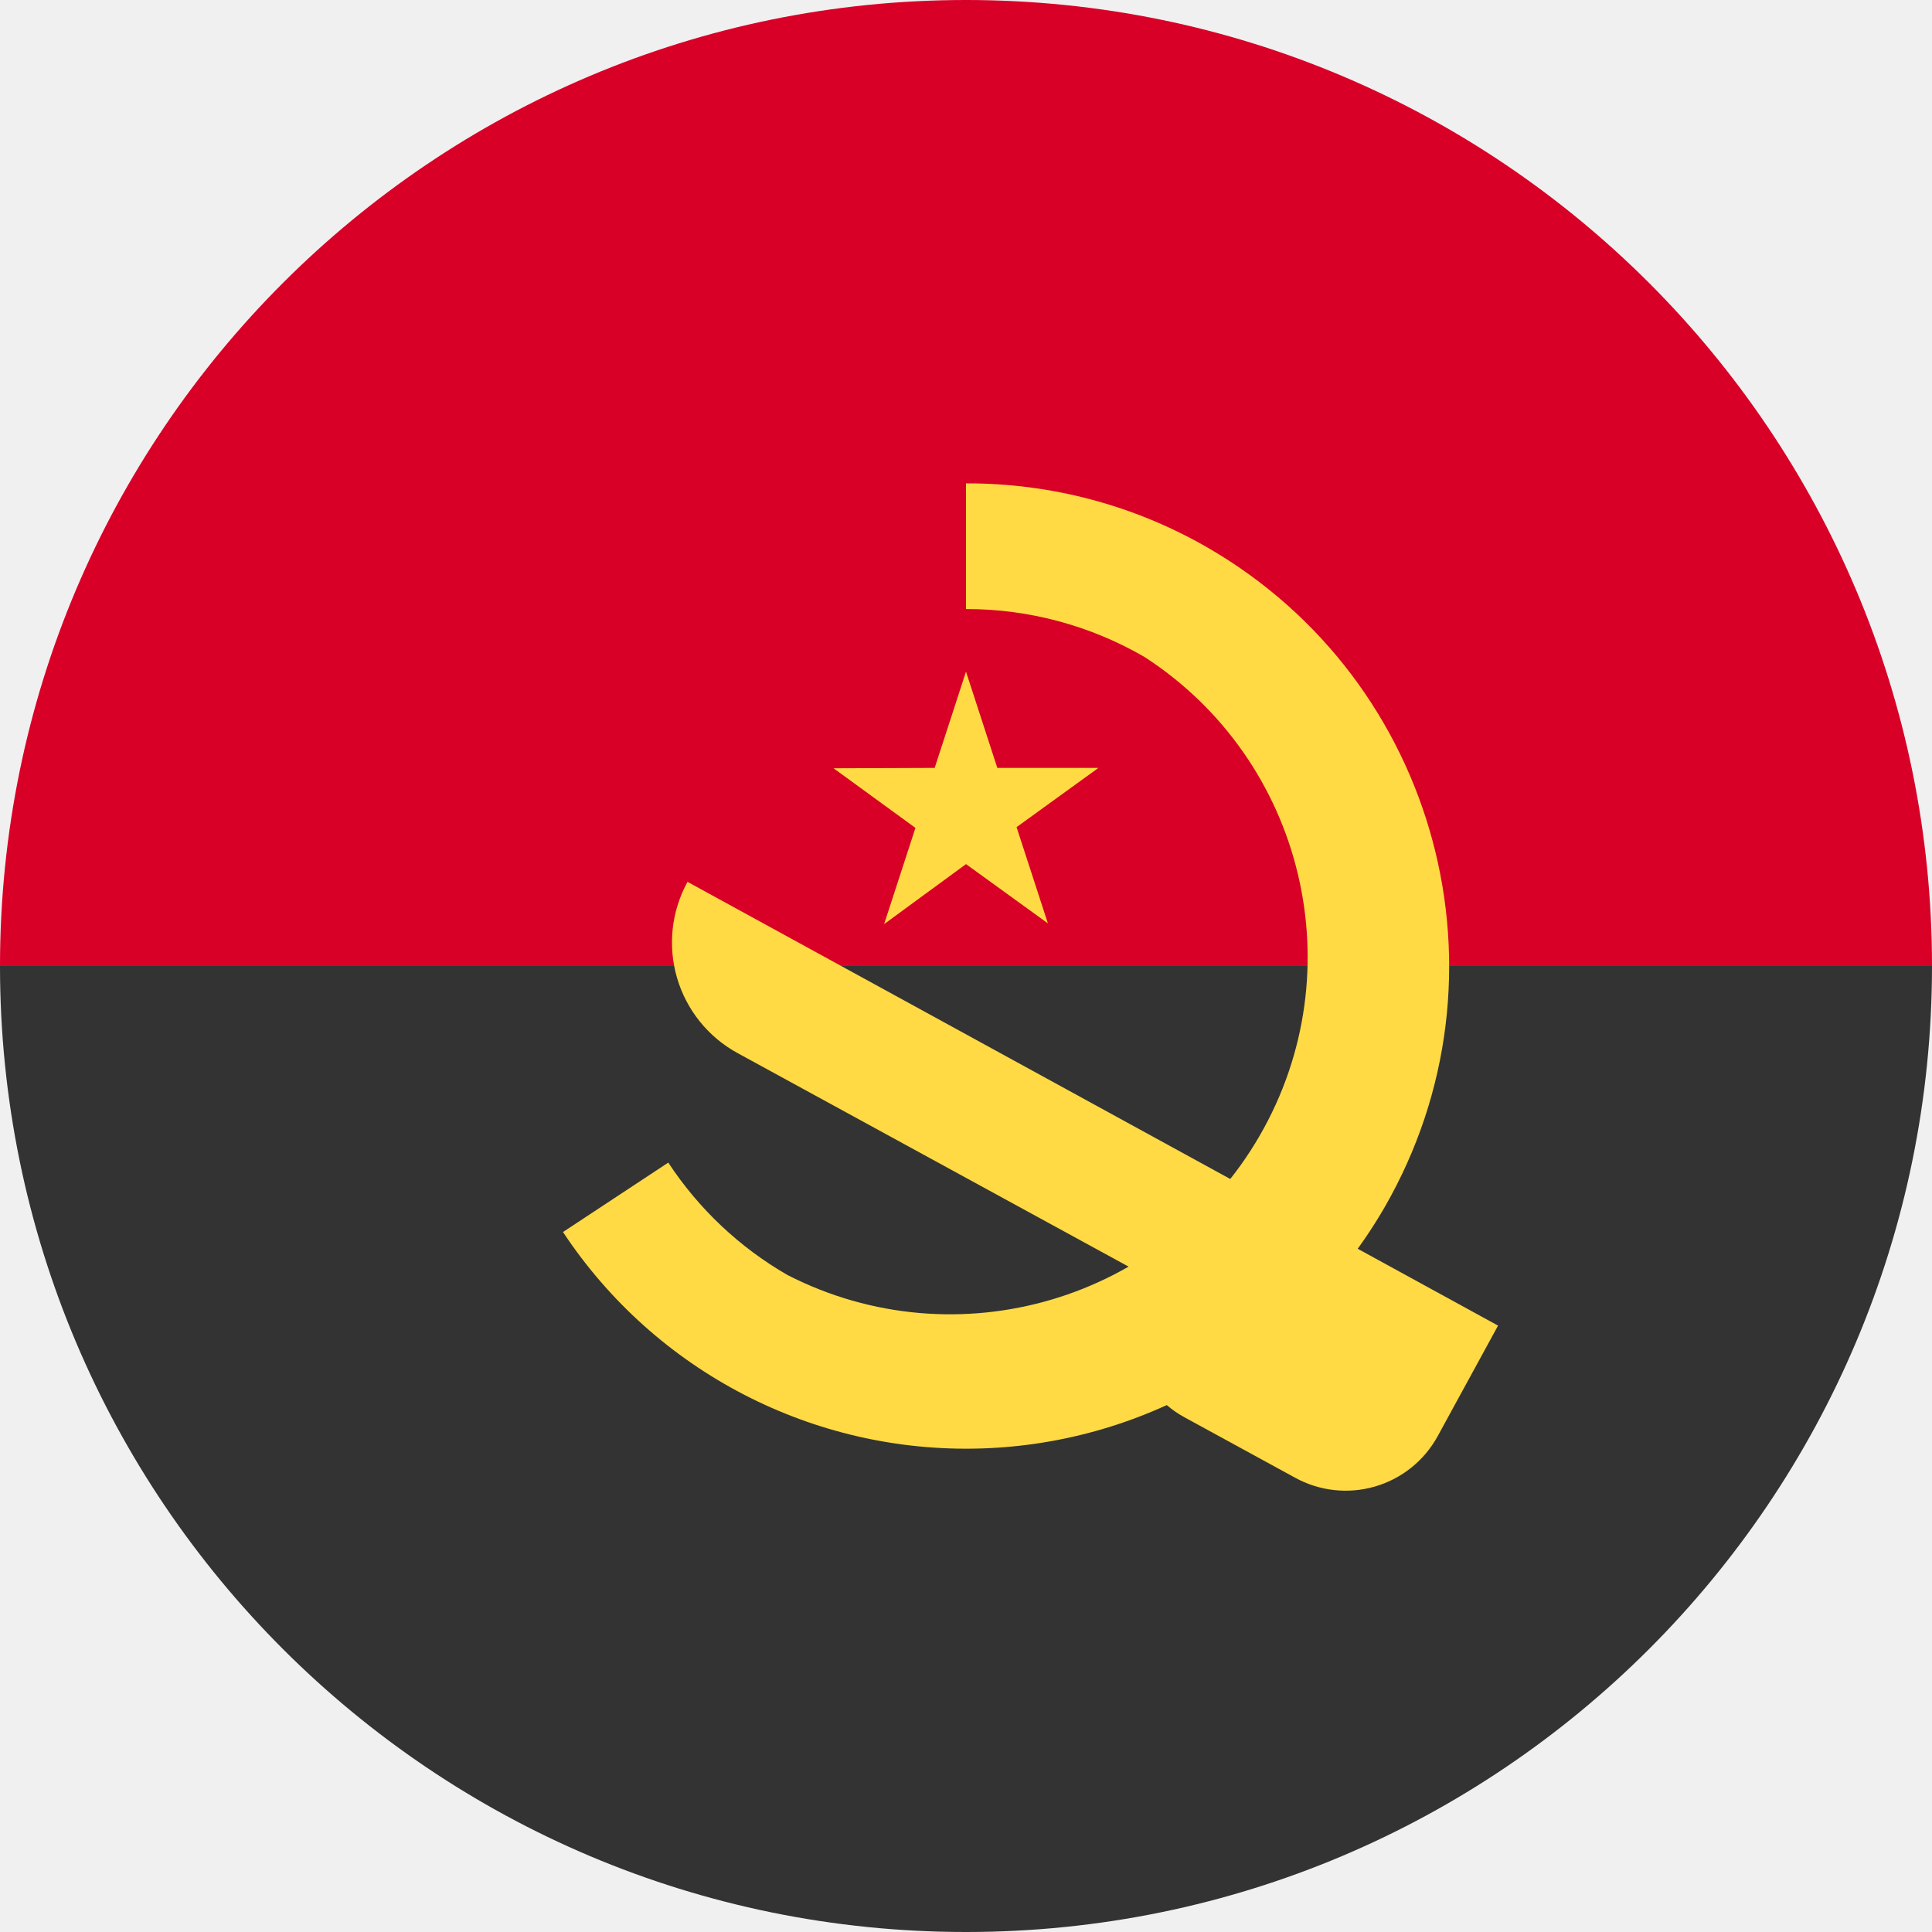
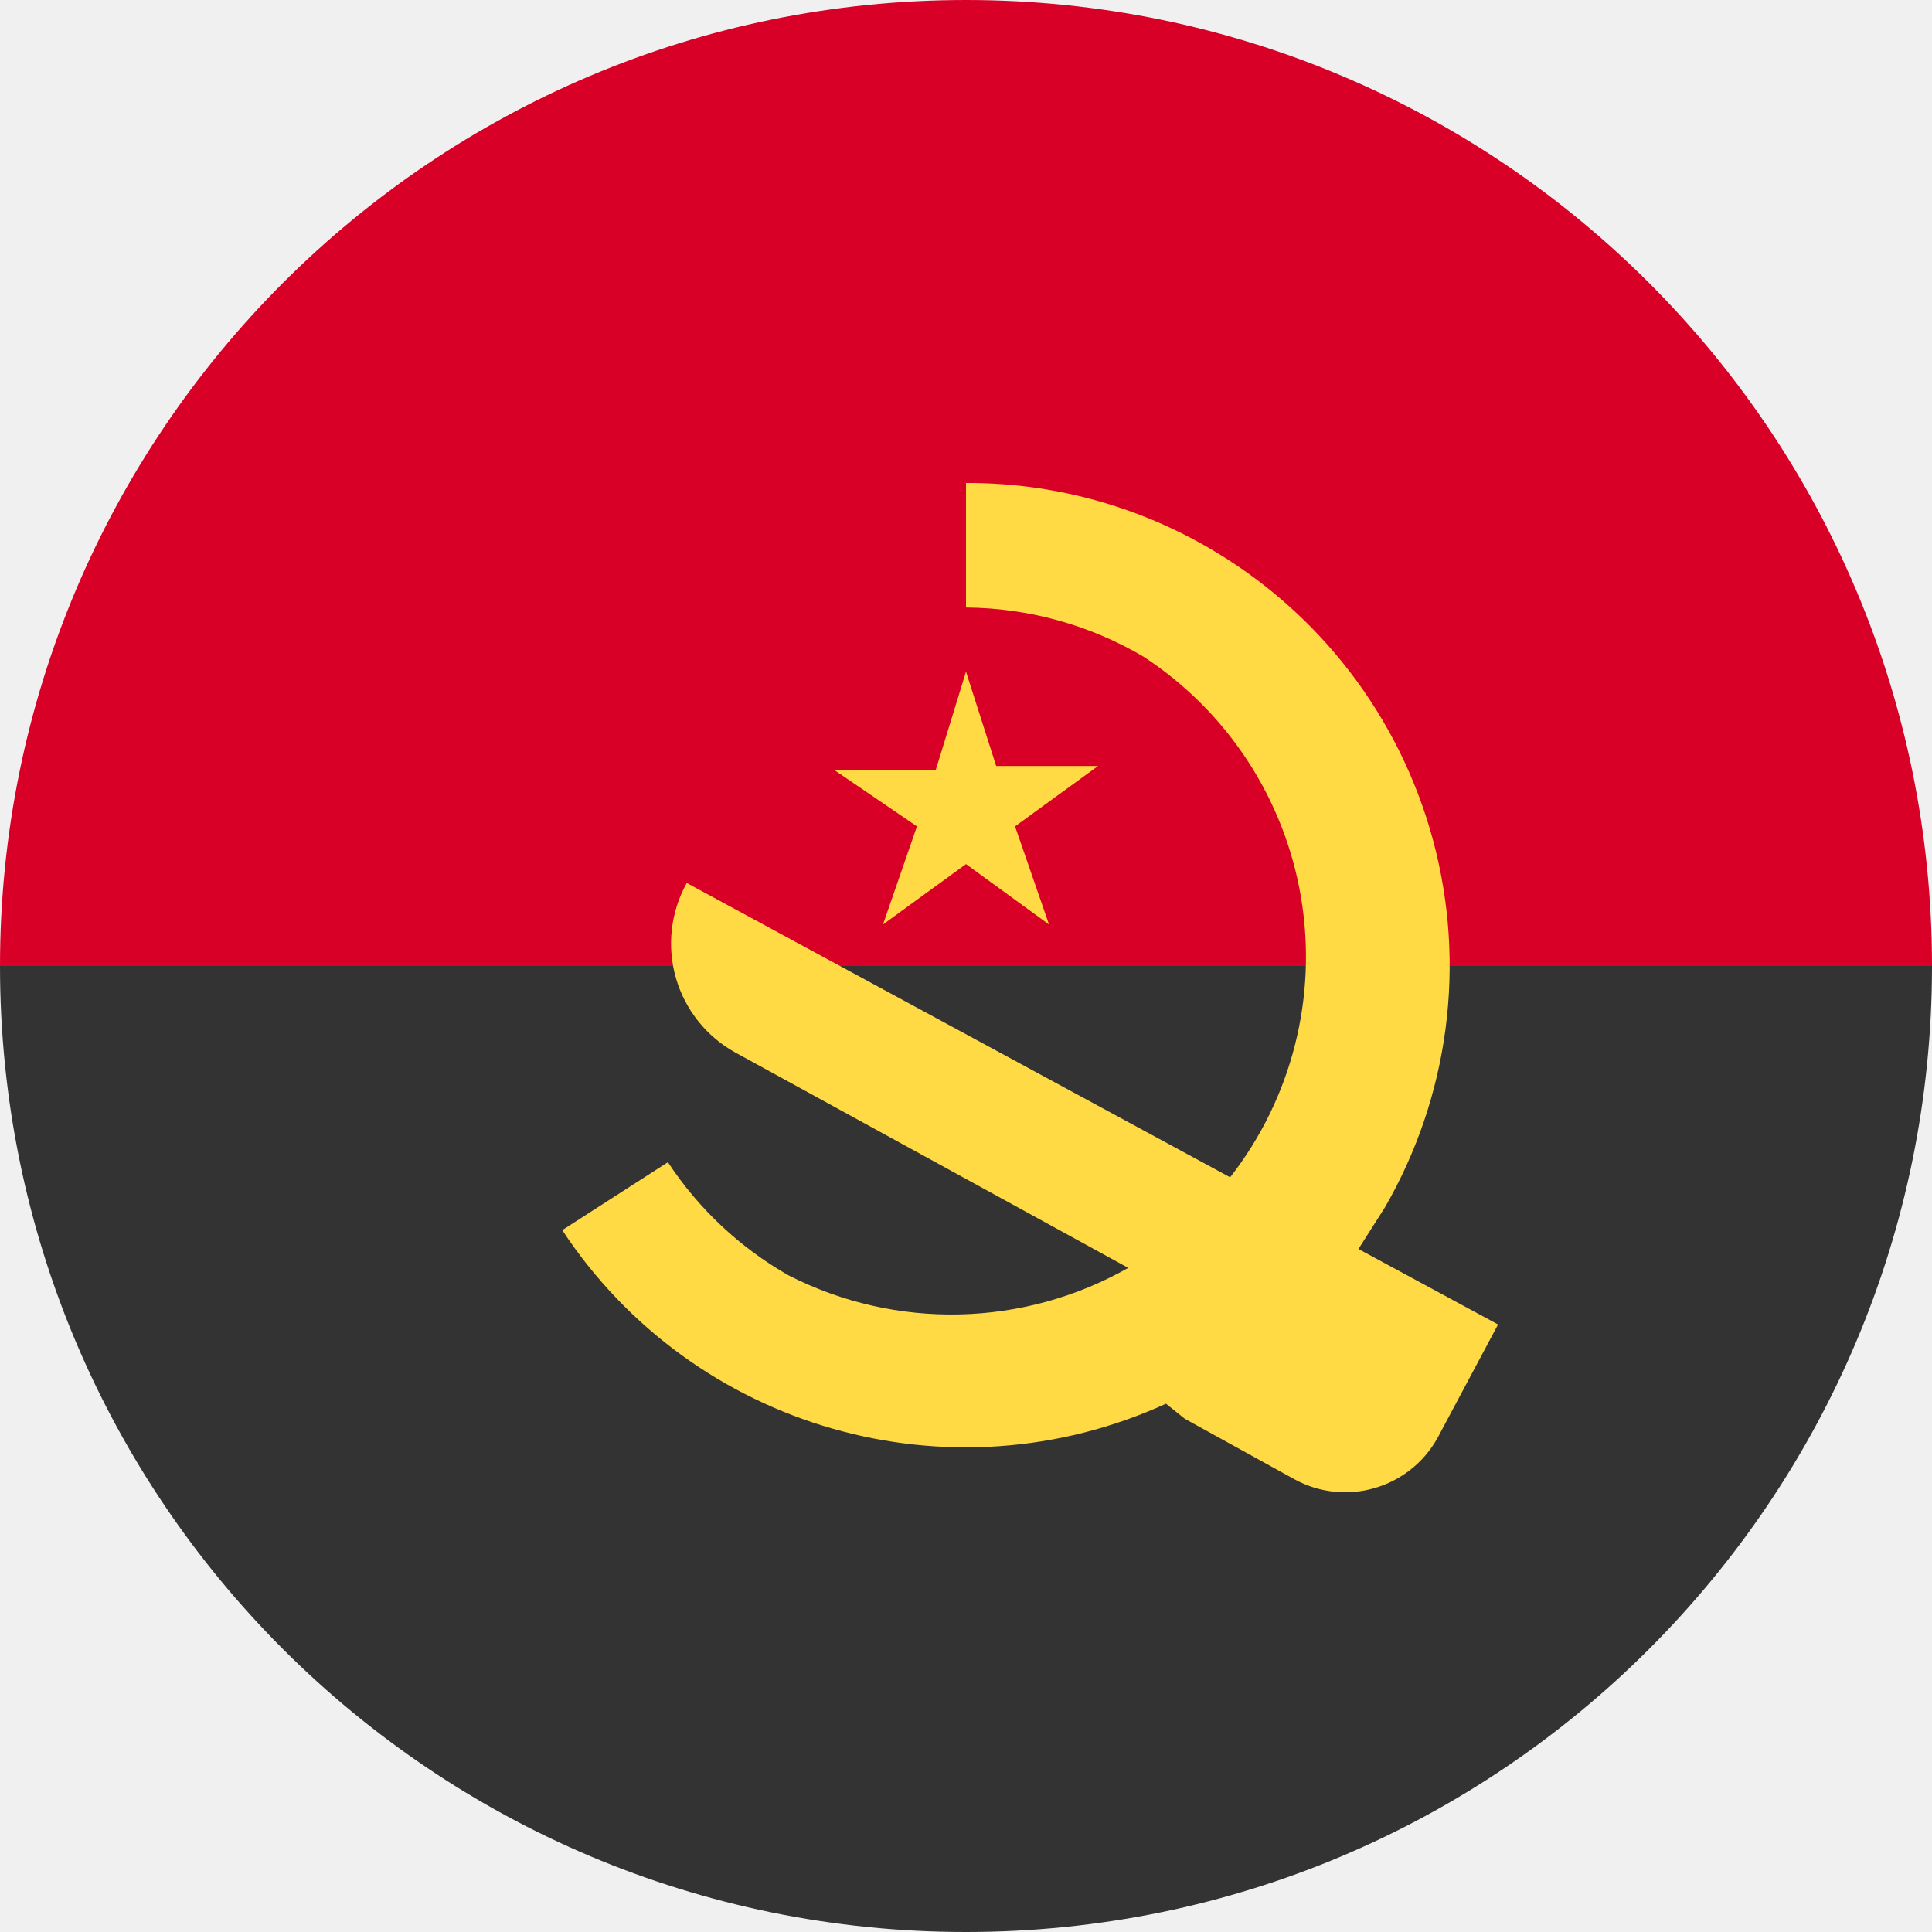
<svg xmlns="http://www.w3.org/2000/svg" width="512" height="512" viewBox="0 0 512 512">
  <mask id="a">
    <circle cx="256" cy="256" r="256" fill="#fff" />
  </mask>
  <g mask="url(#a)">
-     <path fill="#d80027" d="M0 0h512v256l-253 36.6L0 256z" />
+     <path fill="#d80027" d="M0 0h512v256l-256 32L0 256Z" />
    <path fill="#333" d="M0 256h512v256H0z" />
-     <g fill="#ffda44">
-       <path d="m220.9 203.6 21.7 15.8-8.3 25.5L256 229l21.7 15.7-8.3-25.5 21.7-15.7h-26.8L256 178l-8.3 25.5z" />
-       <path d="M320 145.1a127.2 127.2 0 0 0-64-17v33.3a94 94 0 0 1 47.3 12.7 94.7 94.7 0 0 1-94.6 163.8 94 94 0 0 1-31.6-29.8l-27.9 18.4a128.1 128.1 0 0 0 217.7-6.5A128.1 128.1 0 0 0 320 145.1z" />
-       <path d="M182.2 233.7a33.4 33.4 0 0 0 13.3 45.4l108.4 59.2c-7.4 13.5-3.4 30 10 37.3l29.3 16a27.8 27.8 0 0 0 37.8-11l16-29.3z" />
-     </g>
+     <path fill="#ffda44" d="M256 128v33a94 94 0 0 1 47 13 95 95 0 0 1 23 138l-144-78a33 33 0 0 0 13 45l104 57a95 95 0 0 1-90 2 94 94 0 0 1-32-30l-28 18a128 128 0 0 0 160 46l5 4 29 16a28 28 0 0 0 38-11l16-30-37-20 7-11a128 128 0 0 0-47-175 127 127 0 0 0-64-17m0 50-8 26h-27l22 15-9 26 22-16 22 16-9-26 22-16h-27z" />
  </g>
</svg>
